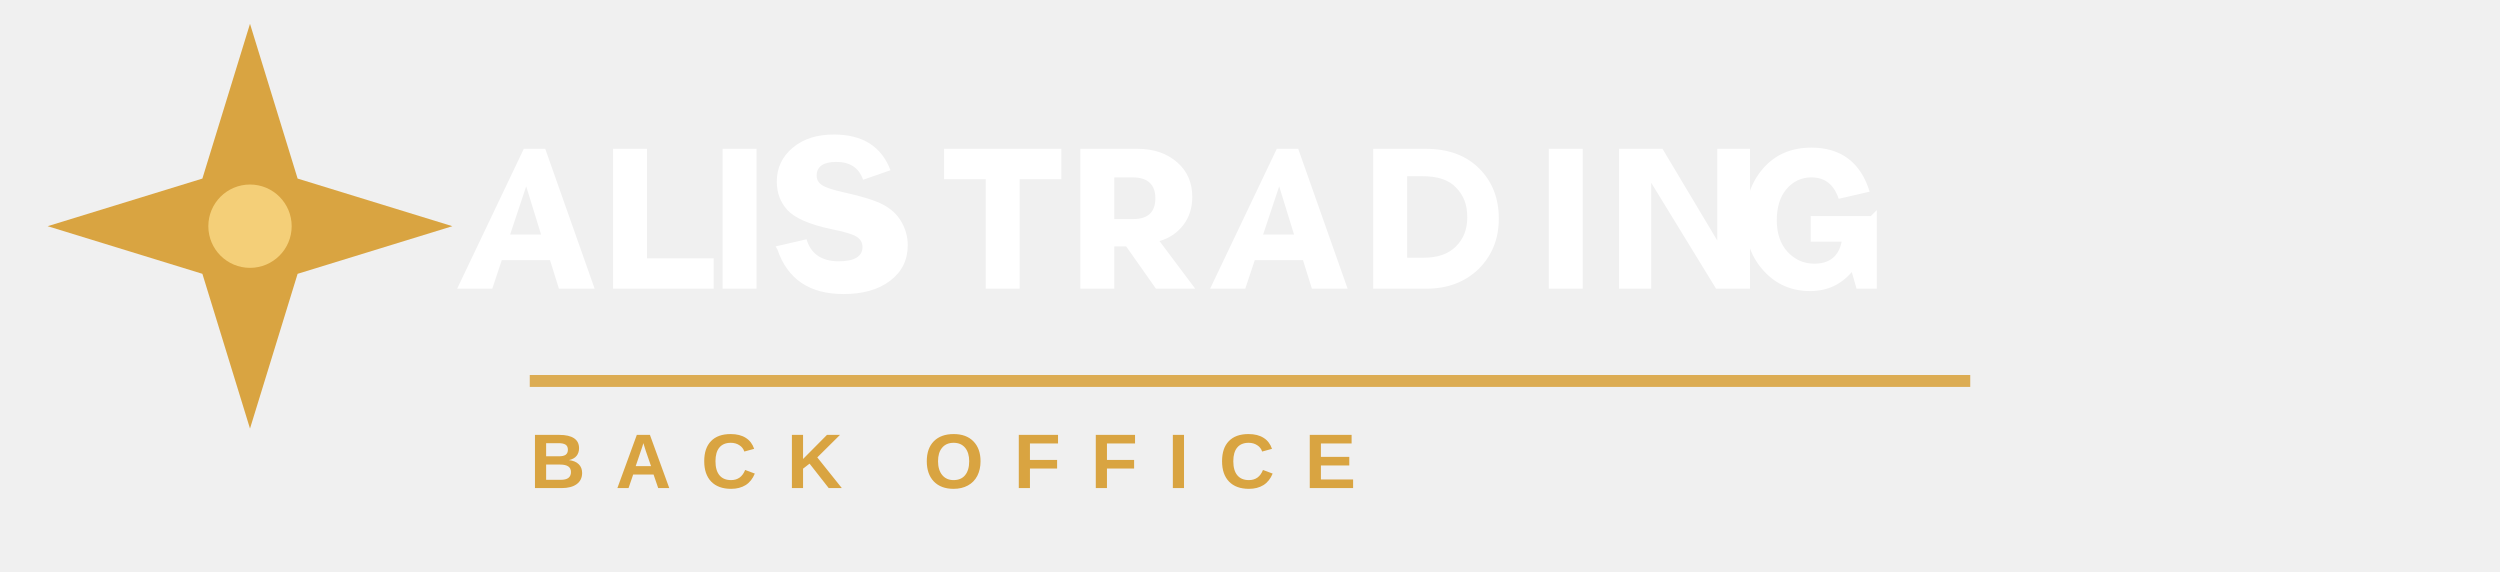
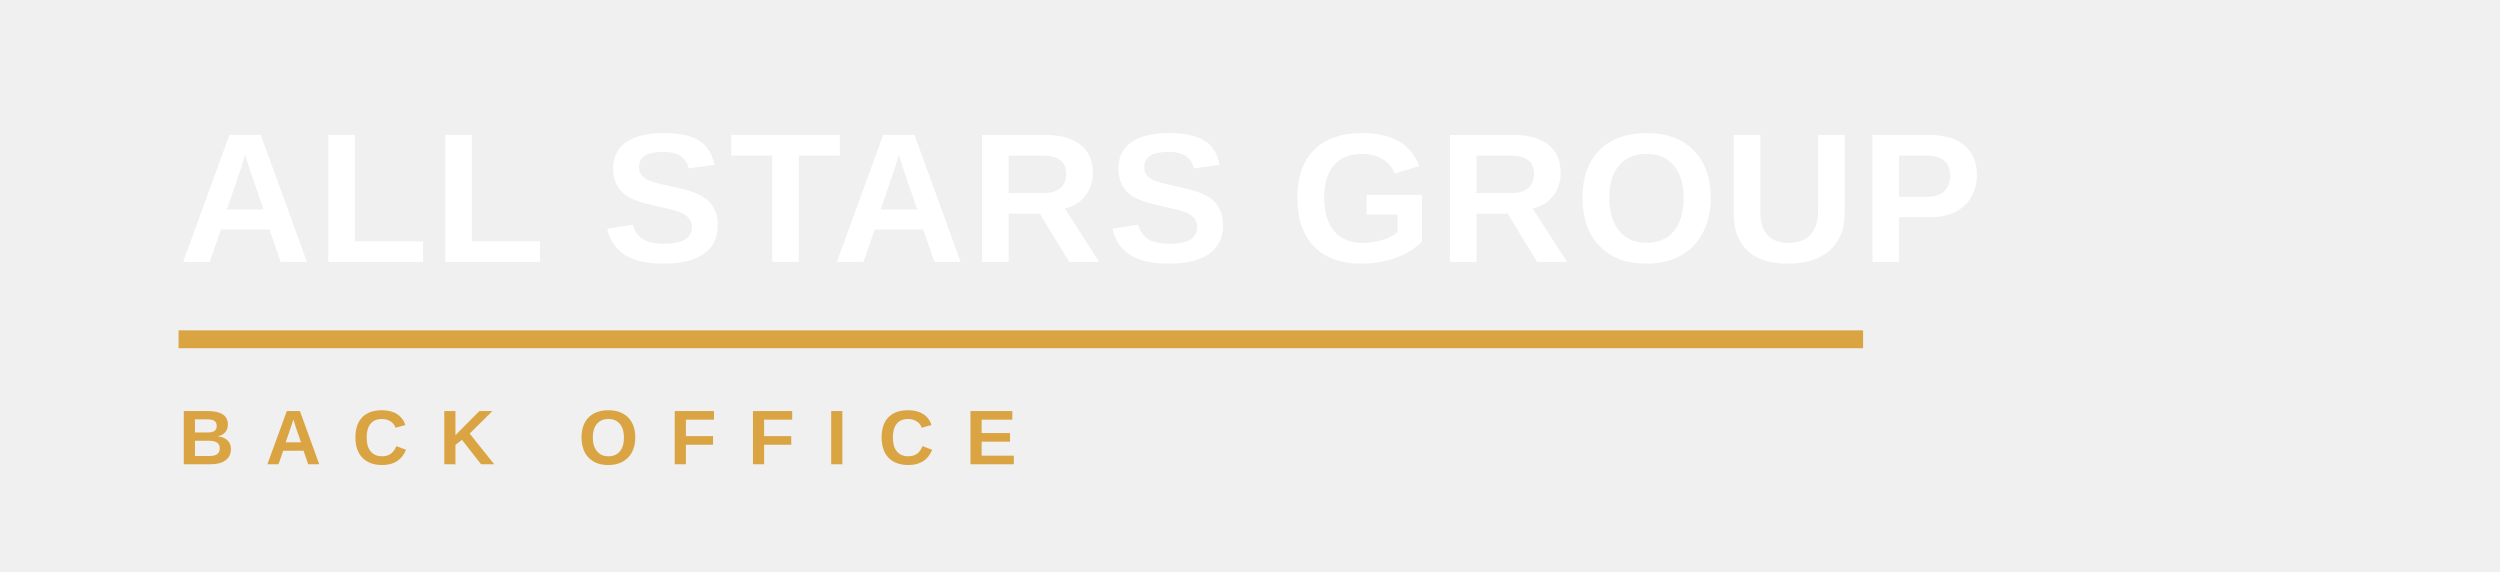
<svg xmlns="http://www.w3.org/2000/svg" viewBox="0 0 420 96" role="img" aria-labelledby="title desc">
-   <g fill="#D9A441">
-     <path d="M42 4 50 30 76 38 50 46 42 72 34 46 8 38 34 30Z" />
-     <circle cx="42" cy="38" r="7" fill="#F4CF78" />
-   </g>
-   <path d="M88 25h3.6l8.3 23.5h-6l-1.5-4.8h-8.1l-1.6 4.8h-5.9L88 25Zm2.9 14.4-2.5-8.1-2.7 8.1h5.2Zm12.1-14.4h5.7v18.4h11.2v5.1h-16.9V25Zm18.4 0h5.7v23.5h-5.7V25Zm8.9 16.4 5.2-1.2c.7 2.4 2.5 3.7 5.4 3.7 2.6 0 4-.8 4-2.4 0-.8-.4-1.4-1.1-1.8-.7-.4-2.1-.8-4.1-1.2-3.8-.8-6.2-1.9-7.4-3.2-1.2-1.3-1.8-2.9-1.8-4.8 0-2.3.9-4.2 2.7-5.7 1.8-1.5 4.1-2.2 6.9-2.2 4.8 0 8 2 9.5 6l-4.6 1.6c-.7-2-2.2-3-4.5-3-2.2 0-3.3.8-3.3 2.3 0 .7.3 1.2.9 1.6.6.4 1.8.8 3.6 1.2 3.2.7 5.4 1.4 6.7 2.1 1.3.7 2.3 1.6 3 2.8.7 1.2 1.1 2.5 1.1 4 0 2.5-1 4.5-3 6-2 1.5-4.6 2.2-7.8 2.2-5.7 0-9.4-2.5-11.1-7.5Zm35.3-11.3h-7V25h19.7v5.1h-7v18.4h-5.7V30.1Zm15.9-5.1h9.6c2.8 0 5 .8 6.7 2.3 1.7 1.5 2.5 3.4 2.5 5.8 0 1.8-.5 3.4-1.5 4.7-1 1.3-2.3 2.2-4 2.7l6 8h-6.6l-5-7.1h-2v7.1h-5.7V25Zm5.7 4.8v7h3.2c2.5 0 3.7-1.2 3.7-3.5 0-2.3-1.3-3.5-3.8-3.5h-3.1Zm27.3-4.8h3.6l8.3 23.5h-6l-1.5-4.8h-8.1l-1.6 4.8h-5.9L214.5 25Zm2.9 14.4-2.5-8.1-2.7 8.1h5.2Zm13.3-14.4h8.8c3.8 0 6.8 1.1 9 3.3 2.2 2.2 3.3 5 3.3 8.4 0 3.4-1.1 6.2-3.4 8.5-2.3 2.2-5.2 3.3-8.8 3.3h-8.9V25Zm5.7 5v13.3h2.7c2.4 0 4.2-.6 5.5-1.9 1.3-1.3 1.9-2.9 1.9-4.9 0-2.1-.6-3.7-1.9-5-1.2-1.3-3.1-1.9-5.7-1.9h-2.5Zm23.8-5h5.7v23.5h-5.7V25Zm11.7 0h7.4l9.2 15.4V25h5.5v23.5h-5.7l-10.9-17.8v17.8H272V25Zm43.4 10.3v13.2h-3.4l-.8-2.8c-1.8 2.1-4.1 3.2-7 3.2-3.1 0-5.7-1.1-7.8-3.4-2.1-2.3-3.1-5.1-3.1-8.6 0-3.4 1-6.3 3-8.6 2-2.3 4.7-3.5 8.1-3.5 5 0 8.3 2.5 9.8 7.4l-5.2 1.2c-.8-2.4-2.3-3.6-4.6-3.6-1.7 0-3.1.7-4.2 2-1.1 1.3-1.6 3.1-1.6 5.2 0 2.2.6 4 1.8 5.3 1.2 1.3 2.7 2 4.5 2 2.5 0 4.1-1.2 4.6-3.7h-5.2v-4.3h10.1Z" fill="#FFFFFF" />
-   <path d="M89 64h242" stroke="#D9A441" stroke-width="2" opacity=".9" />
-   <text x="89" y="82" fill="#D9A441" font-family="Arial, sans-serif" font-size="13" font-weight="700" letter-spacing="5">BACK OFFICE</text>
+   <text x="30" y="44" fill="#FFFFFF" font-family="Arial, Helvetica, sans-serif" font-size="31" font-weight="800" letter-spacing=".7">ALL STARS GROUP</text>
+   <path d="M30 57h283" stroke="#D9A441" stroke-width="3" />
+   <text x="30" y="78" fill="#D9A441" font-family="Arial, Helvetica, sans-serif" font-size="13" font-weight="700" letter-spacing="5.2">BACK OFFICE</text>
</svg>
